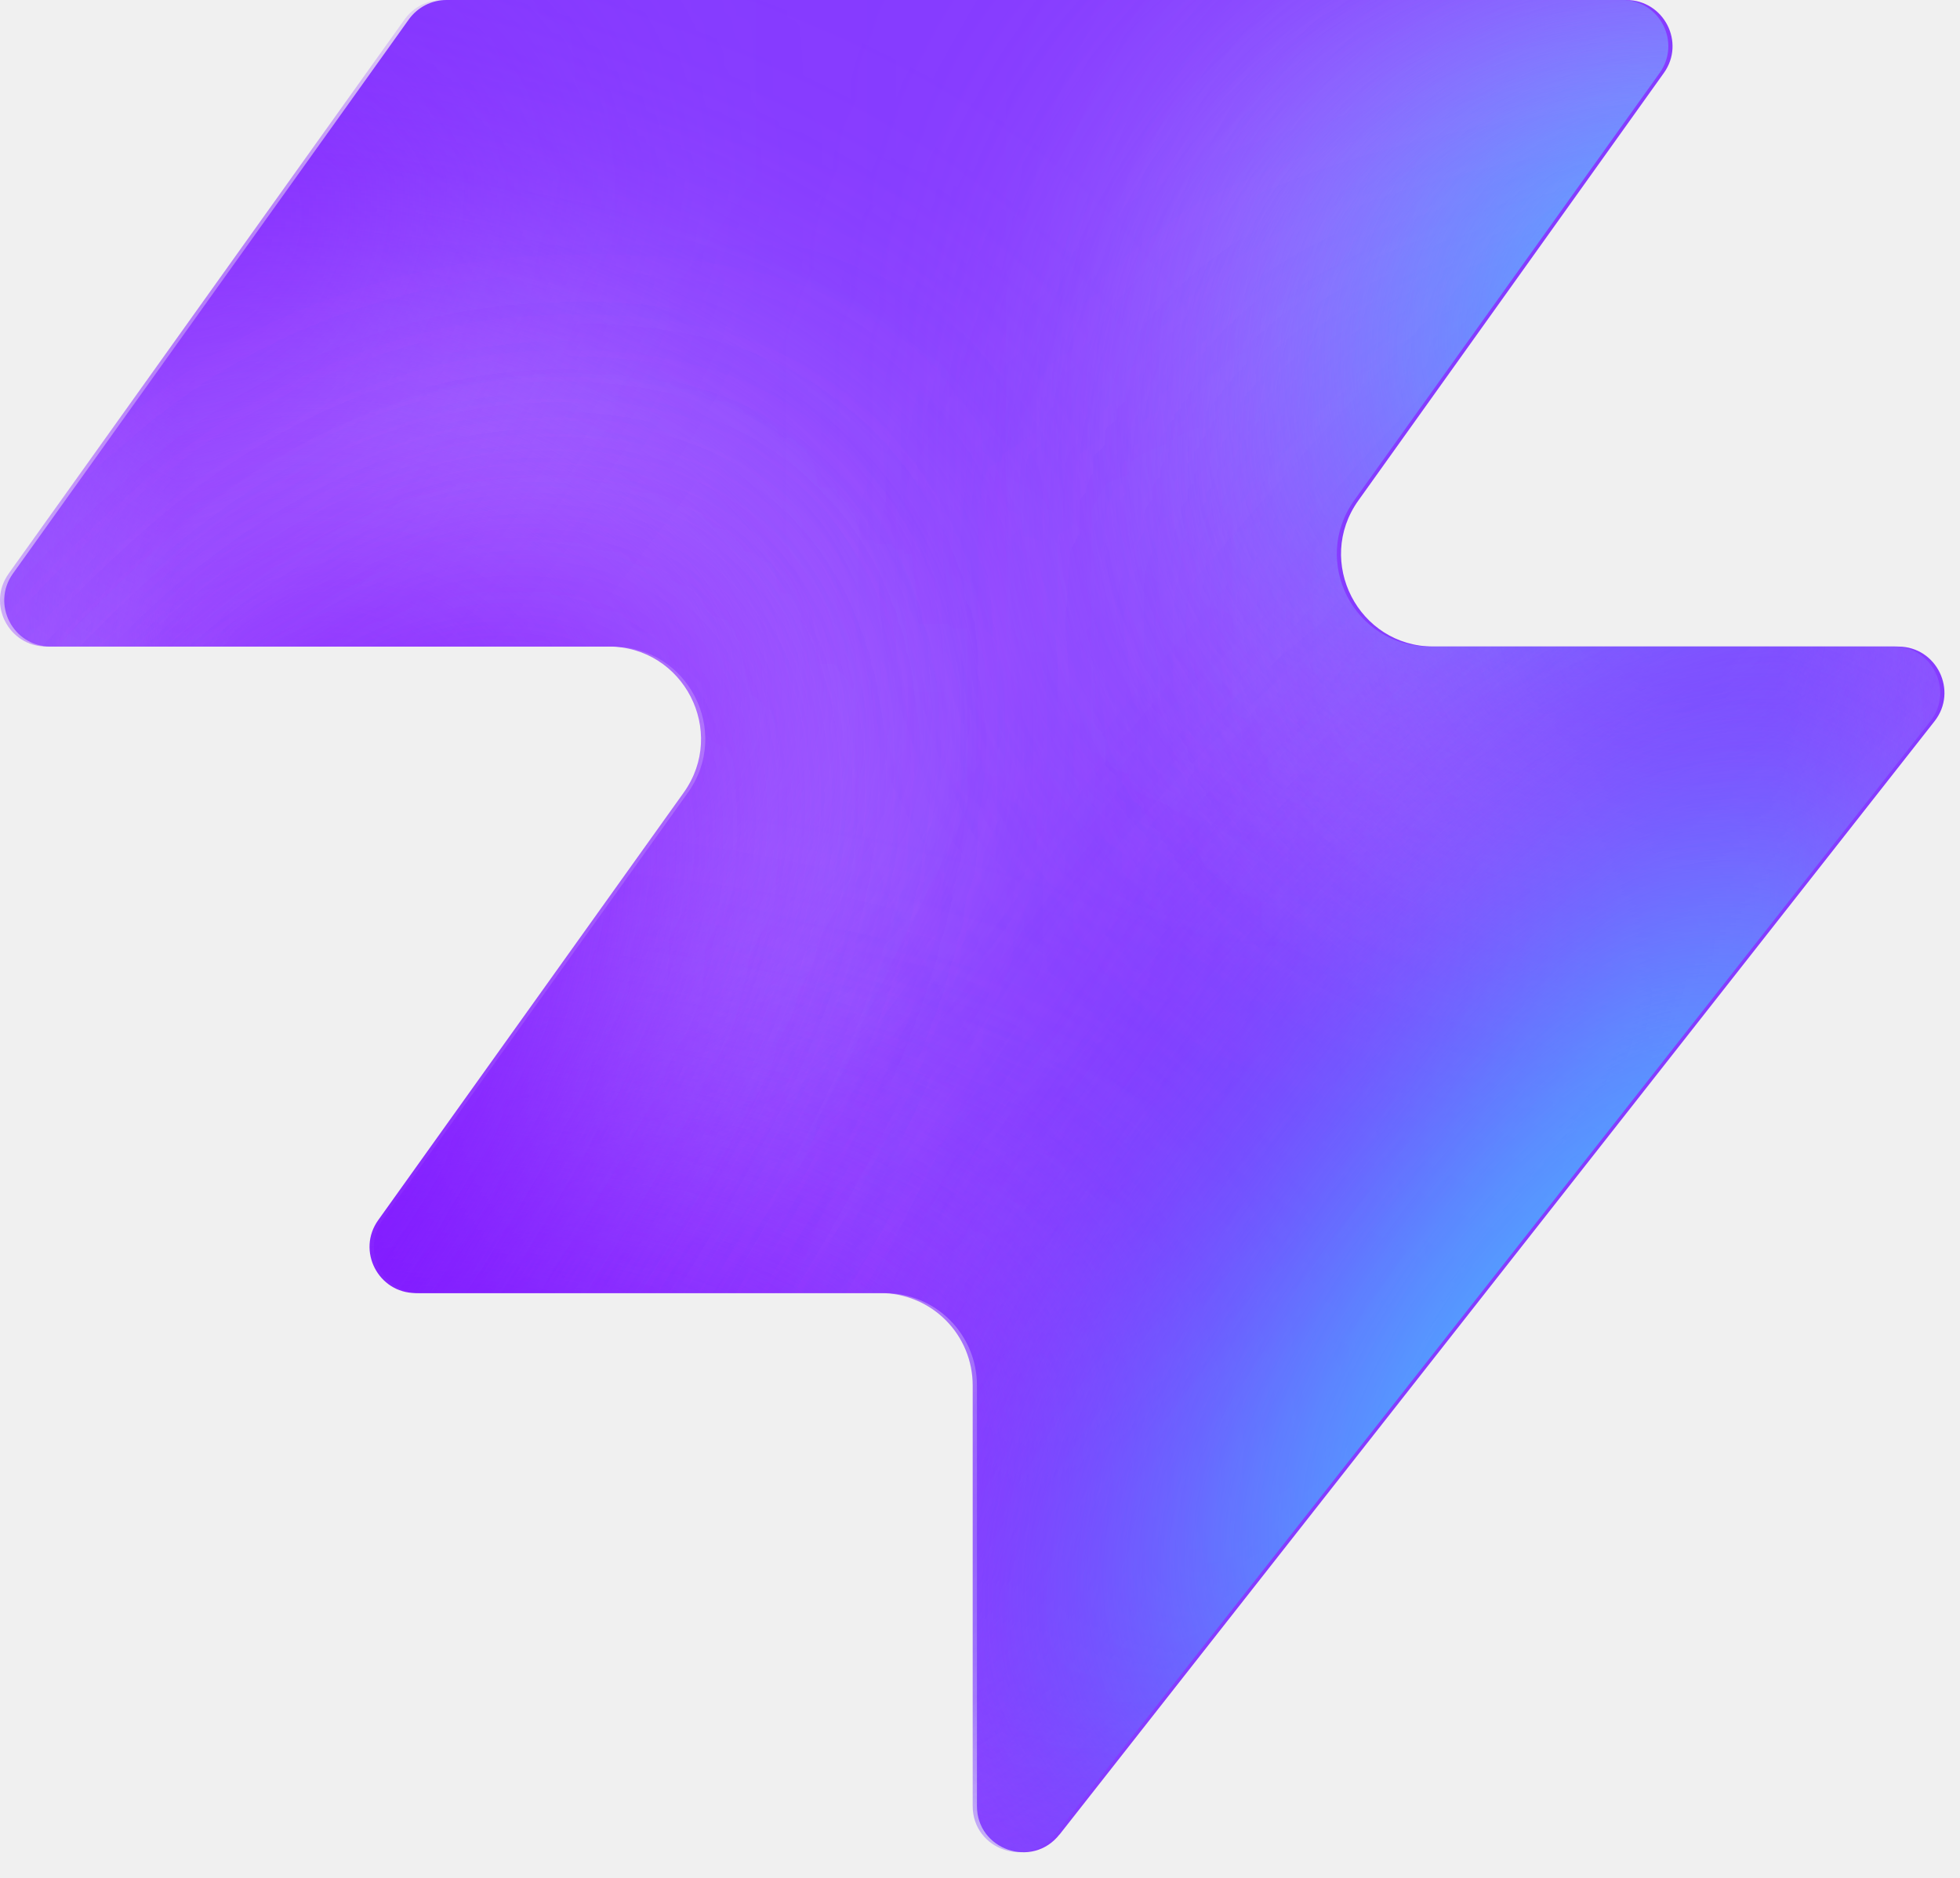
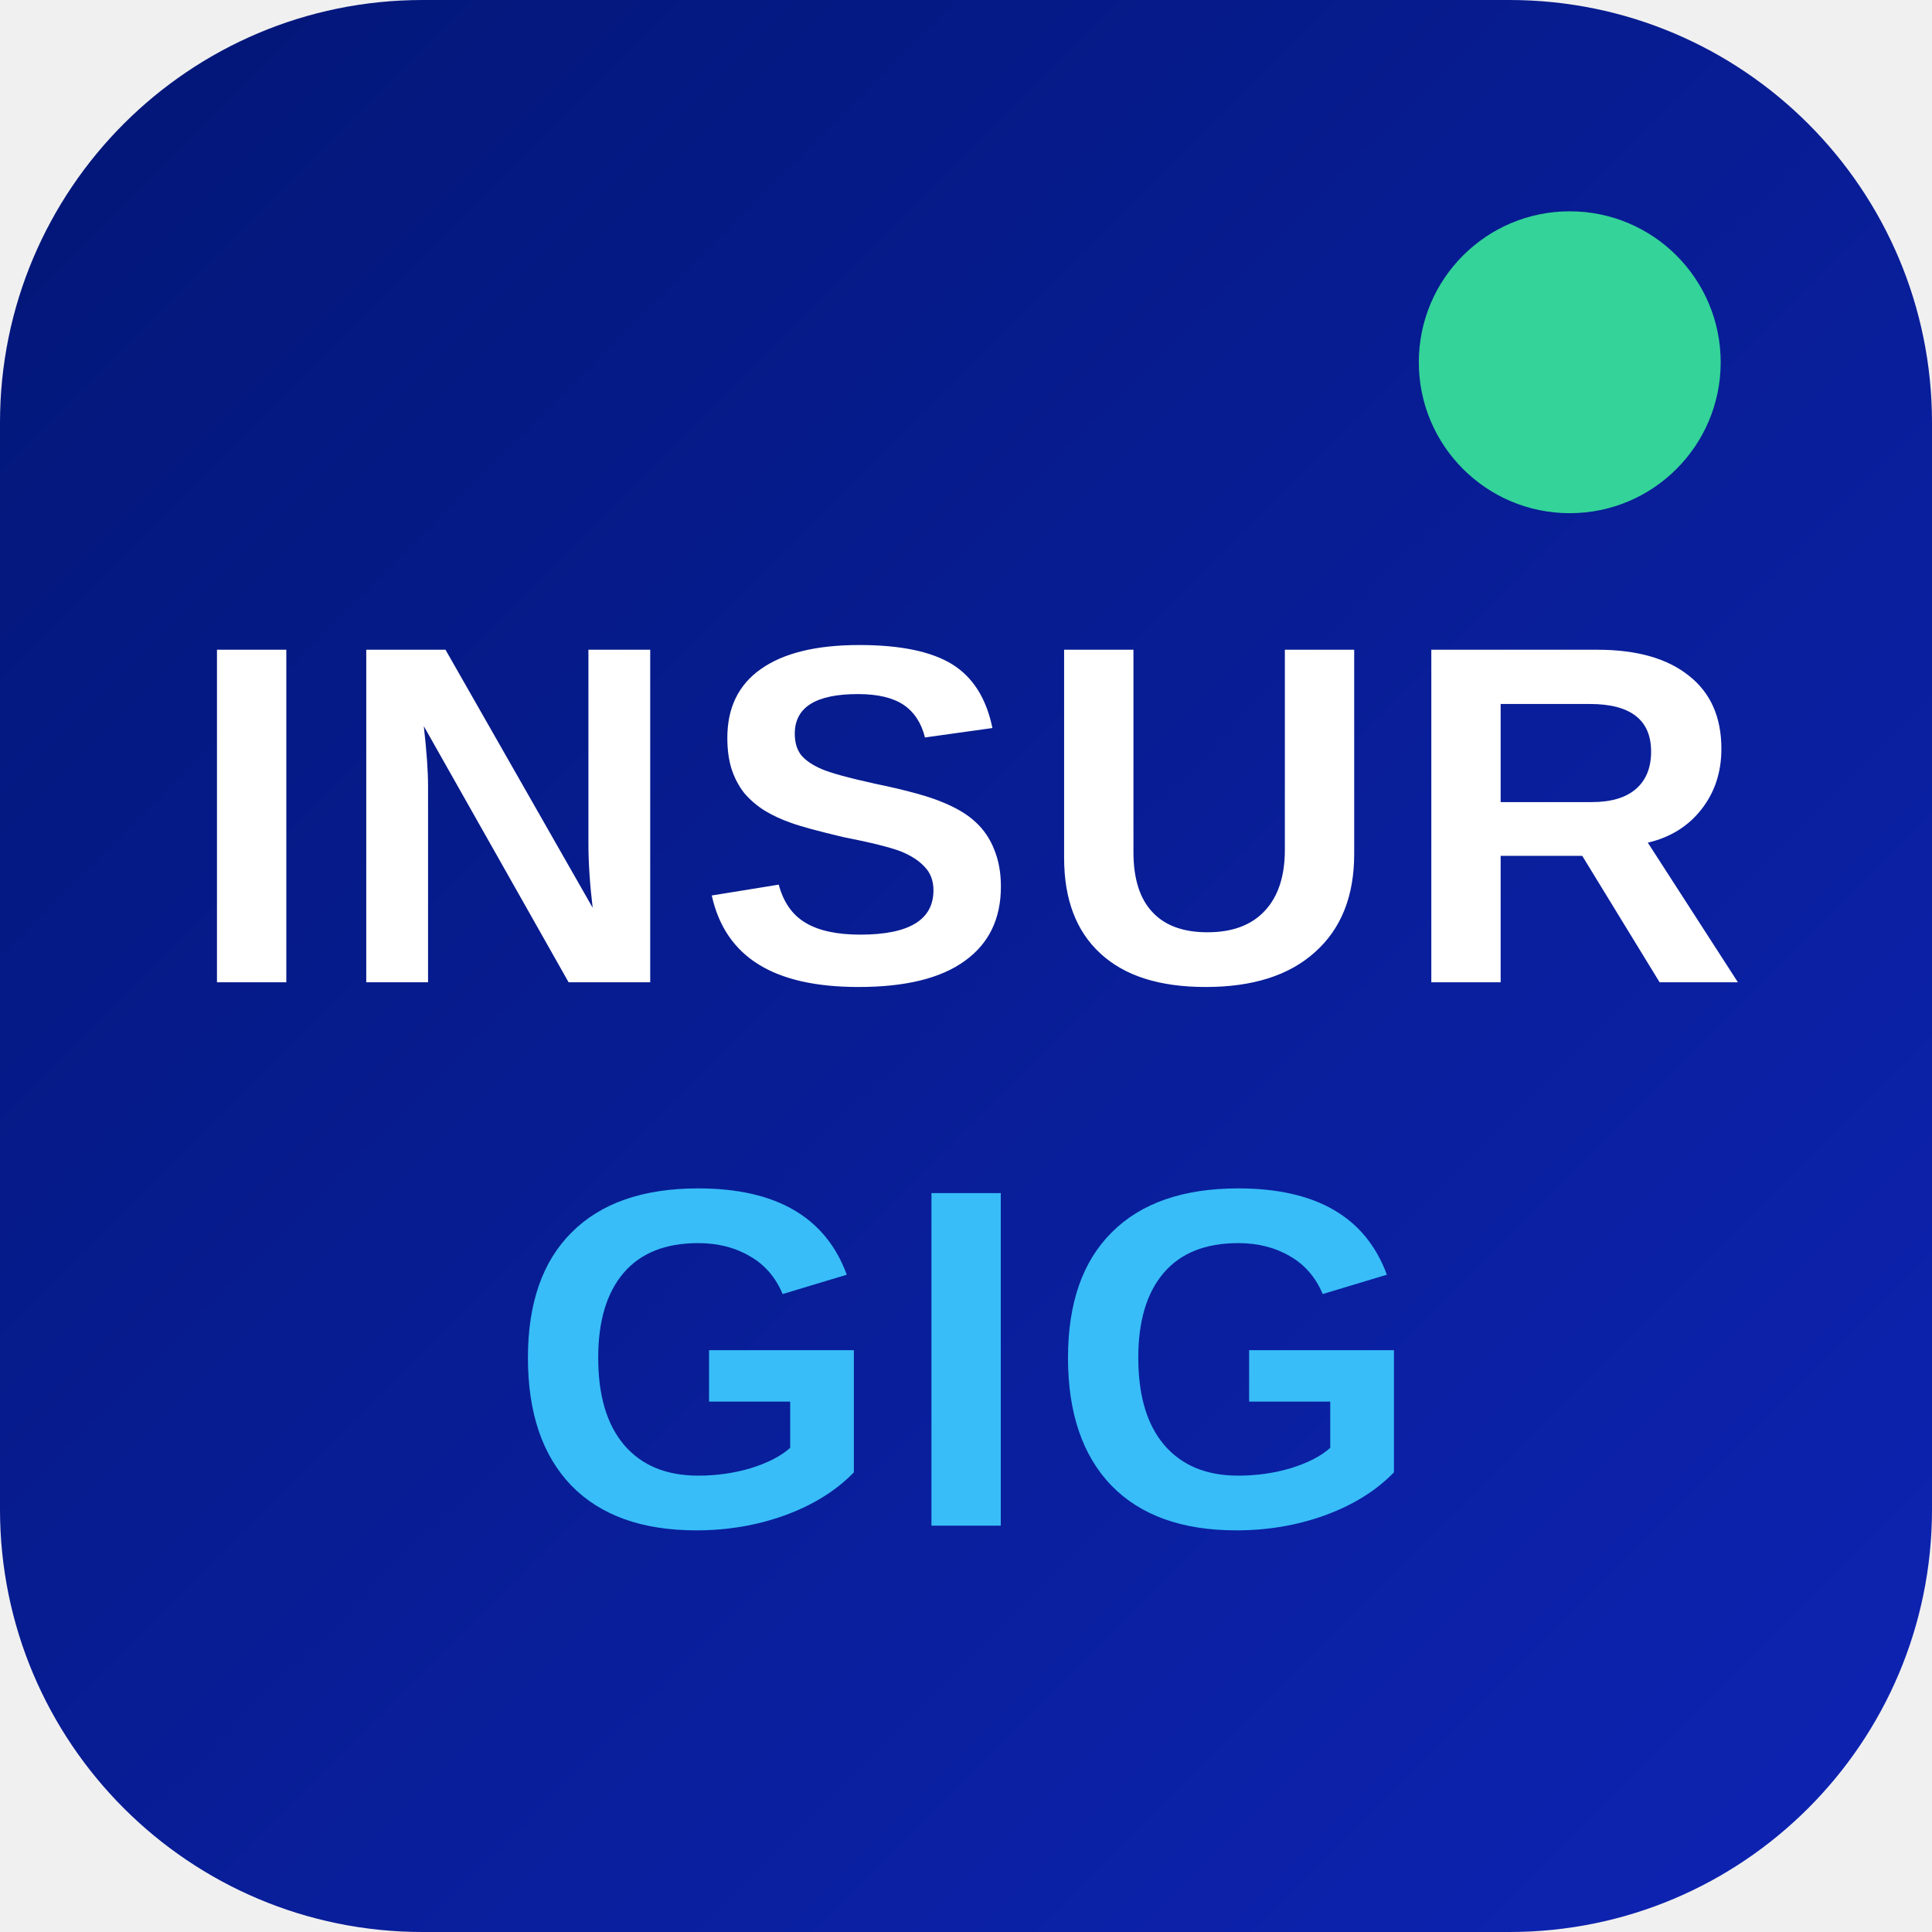
- <svg xmlns="http://www.w3.org/2000/svg" width="48" height="46" fill="none" viewBox="0 0 48 46">
-   <path fill="#863bff" d="M25.946 44.938c-.664.845-2.021.375-2.021-.698V33.937a2.26 2.26 0 0 0-2.262-2.262H10.287c-.92 0-1.456-1.04-.92-1.788l7.48-10.471c1.07-1.497 0-3.578-1.842-3.578H1.237c-.92 0-1.456-1.04-.92-1.788L10.013.474c.214-.297.556-.474.92-.474h28.894c.92 0 1.456 1.04.92 1.788l-7.48 10.471c-1.07 1.498 0 3.579 1.842 3.579h11.377c.943 0 1.473 1.088.89 1.83L25.947 44.94z" style="fill:#863bff;fill:color(display-p3 .525 .23 1);fill-opacity:1" />
-   <mask id="a" width="48" height="46" x="0" y="0" maskUnits="userSpaceOnUse" style="mask-type:alpha">
-     <path fill="#000" d="M25.842 44.938c-.664.844-2.021.375-2.021-.698V33.937a2.26 2.26 0 0 0-2.262-2.262H10.183c-.92 0-1.456-1.04-.92-1.788l7.48-10.471c1.07-1.498 0-3.579-1.842-3.579H1.133c-.92 0-1.456-1.04-.92-1.787L9.91.473c.214-.297.556-.474.92-.474h28.894c.92 0 1.456 1.04.92 1.788l-7.48 10.471c-1.07 1.498 0 3.578 1.842 3.578h11.377c.943 0 1.473 1.088.89 1.832L25.843 44.94z" style="fill:#000;fill-opacity:1" />
-   </mask>
-   <g mask="url(#a)">
-     <g filter="url(#b)">
-       <ellipse cx="5.508" cy="14.704" fill="#ede6ff" rx="5.508" ry="14.704" style="fill:#ede6ff;fill:color(display-p3 .927 .903 1);fill-opacity:1" transform="matrix(.00324 1 1 -.00324 -4.47 31.516)" />
-     </g>
-     <g filter="url(#c)">
-       <ellipse cx="10.399" cy="29.851" fill="#ede6ff" rx="10.399" ry="29.851" style="fill:#ede6ff;fill:color(display-p3 .927 .903 1);fill-opacity:1" transform="matrix(.00324 1 1 -.00324 -39.328 7.883)" />
-     </g>
-     <g filter="url(#d)">
-       <ellipse cx="5.508" cy="30.487" fill="#7e14ff" rx="5.508" ry="30.487" style="fill:#7e14ff;fill:color(display-p3 .492 .077 1);fill-opacity:1" transform="rotate(89.814 -25.913 -14.639)scale(1 -1)" />
-     </g>
-     <g filter="url(#e)">
-       <ellipse cx="5.508" cy="30.599" fill="#7e14ff" rx="5.508" ry="30.599" style="fill:#7e14ff;fill:color(display-p3 .492 .077 1);fill-opacity:1" transform="rotate(89.814 -32.644 -3.334)scale(1 -1)" />
-     </g>
-     <g filter="url(#f)">
-       <ellipse cx="5.508" cy="30.599" fill="#7e14ff" rx="5.508" ry="30.599" style="fill:#7e14ff;fill:color(display-p3 .492 .077 1);fill-opacity:1" transform="matrix(.00324 1 1 -.00324 -34.34 30.47)" />
-     </g>
-     <g filter="url(#g)">
-       <ellipse cx="14.072" cy="22.078" fill="#ede6ff" rx="14.072" ry="22.078" style="fill:#ede6ff;fill:color(display-p3 .927 .903 1);fill-opacity:1" transform="rotate(93.35 24.506 48.493)scale(-1 1)" />
-     </g>
-     <g filter="url(#h)">
-       <ellipse cx="3.47" cy="21.501" fill="#7e14ff" rx="3.47" ry="21.501" style="fill:#7e14ff;fill:color(display-p3 .492 .077 1);fill-opacity:1" transform="rotate(89.009 28.708 47.59)scale(-1 1)" />
-     </g>
-     <g filter="url(#i)">
-       <ellipse cx="3.47" cy="21.501" fill="#7e14ff" rx="3.47" ry="21.501" style="fill:#7e14ff;fill:color(display-p3 .492 .077 1);fill-opacity:1" transform="rotate(89.009 28.708 47.59)scale(-1 1)" />
-     </g>
-     <g filter="url(#j)">
-       <ellipse cx=".387" cy="8.972" fill="#7e14ff" rx="4.407" ry="29.108" style="fill:#7e14ff;fill:color(display-p3 .492 .077 1);fill-opacity:1" transform="rotate(39.51 .387 8.972)" />
-     </g>
-     <g filter="url(#k)">
-       <ellipse cx="47.523" cy="-6.092" fill="#7e14ff" rx="4.407" ry="29.108" style="fill:#7e14ff;fill:color(display-p3 .492 .077 1);fill-opacity:1" transform="rotate(37.892 47.523 -6.092)" />
-     </g>
-     <g filter="url(#l)">
-       <ellipse cx="41.412" cy="6.333" fill="#47bfff" rx="5.971" ry="9.665" style="fill:#47bfff;fill:color(display-p3 .28 .748 1);fill-opacity:1" transform="rotate(37.892 41.412 6.333)" />
-     </g>
-     <g filter="url(#m)">
-       <ellipse cx="-1.879" cy="38.332" fill="#7e14ff" rx="4.407" ry="29.108" style="fill:#7e14ff;fill:color(display-p3 .492 .077 1);fill-opacity:1" transform="rotate(37.892 -1.88 38.332)" />
-     </g>
-     <g filter="url(#n)">
-       <ellipse cx="-1.879" cy="38.332" fill="#7e14ff" rx="4.407" ry="29.108" style="fill:#7e14ff;fill:color(display-p3 .492 .077 1);fill-opacity:1" transform="rotate(37.892 -1.88 38.332)" />
-     </g>
-     <g filter="url(#o)">
-       <ellipse cx="35.651" cy="29.907" fill="#7e14ff" rx="4.407" ry="29.108" style="fill:#7e14ff;fill:color(display-p3 .492 .077 1);fill-opacity:1" transform="rotate(37.892 35.651 29.907)" />
-     </g>
-     <g filter="url(#p)">
-       <ellipse cx="38.418" cy="32.4" fill="#47bfff" rx="5.971" ry="15.297" style="fill:#47bfff;fill:color(display-p3 .28 .748 1);fill-opacity:1" transform="rotate(37.892 38.418 32.4)" />
-     </g>
-   </g>
+ <svg xmlns="http://www.w3.org/2000/svg" viewBox="0 0 64 64" width="64" height="64">
  <defs>
-     <filter id="b" width="60.045" height="41.654" x="-19.77" y="16.149" color-interpolation-filters="sRGB" filterUnits="userSpaceOnUse">
-       <feFlood flood-opacity="0" result="BackgroundImageFix" />
-       <feBlend in="SourceGraphic" in2="BackgroundImageFix" result="shape" />
-       <feGaussianBlur result="effect1_foregroundBlur_2002_17158" stdDeviation="7.659" />
-     </filter>
-     <filter id="c" width="90.34" height="51.437" x="-54.613" y="-7.533" color-interpolation-filters="sRGB" filterUnits="userSpaceOnUse">
-       <feFlood flood-opacity="0" result="BackgroundImageFix" />
-       <feBlend in="SourceGraphic" in2="BackgroundImageFix" result="shape" />
-       <feGaussianBlur result="effect1_foregroundBlur_2002_17158" stdDeviation="7.659" />
-     </filter>
-     <filter id="d" width="79.355" height="29.4" x="-49.64" y="2.03" color-interpolation-filters="sRGB" filterUnits="userSpaceOnUse">
-       <feFlood flood-opacity="0" result="BackgroundImageFix" />
-       <feBlend in="SourceGraphic" in2="BackgroundImageFix" result="shape" />
-       <feGaussianBlur result="effect1_foregroundBlur_2002_17158" stdDeviation="4.596" />
-     </filter>
-     <filter id="e" width="79.579" height="29.4" x="-45.045" y="20.029" color-interpolation-filters="sRGB" filterUnits="userSpaceOnUse">
-       <feFlood flood-opacity="0" result="BackgroundImageFix" />
-       <feBlend in="SourceGraphic" in2="BackgroundImageFix" result="shape" />
-       <feGaussianBlur result="effect1_foregroundBlur_2002_17158" stdDeviation="4.596" />
-     </filter>
-     <filter id="f" width="79.579" height="29.4" x="-43.513" y="21.178" color-interpolation-filters="sRGB" filterUnits="userSpaceOnUse">
-       <feFlood flood-opacity="0" result="BackgroundImageFix" />
-       <feBlend in="SourceGraphic" in2="BackgroundImageFix" result="shape" />
-       <feGaussianBlur result="effect1_foregroundBlur_2002_17158" stdDeviation="4.596" />
-     </filter>
-     <filter id="g" width="74.749" height="58.852" x="15.756" y="-17.901" color-interpolation-filters="sRGB" filterUnits="userSpaceOnUse">
-       <feFlood flood-opacity="0" result="BackgroundImageFix" />
-       <feBlend in="SourceGraphic" in2="BackgroundImageFix" result="shape" />
-       <feGaussianBlur result="effect1_foregroundBlur_2002_17158" stdDeviation="7.659" />
-     </filter>
-     <filter id="h" width="61.377" height="25.362" x="23.548" y="2.284" color-interpolation-filters="sRGB" filterUnits="userSpaceOnUse">
-       <feFlood flood-opacity="0" result="BackgroundImageFix" />
-       <feBlend in="SourceGraphic" in2="BackgroundImageFix" result="shape" />
-       <feGaussianBlur result="effect1_foregroundBlur_2002_17158" stdDeviation="4.596" />
-     </filter>
-     <filter id="i" width="61.377" height="25.362" x="23.548" y="2.284" color-interpolation-filters="sRGB" filterUnits="userSpaceOnUse">
-       <feFlood flood-opacity="0" result="BackgroundImageFix" />
-       <feBlend in="SourceGraphic" in2="BackgroundImageFix" result="shape" />
-       <feGaussianBlur result="effect1_foregroundBlur_2002_17158" stdDeviation="4.596" />
-     </filter>
-     <filter id="j" width="56.045" height="63.649" x="-27.636" y="-22.853" color-interpolation-filters="sRGB" filterUnits="userSpaceOnUse">
-       <feFlood flood-opacity="0" result="BackgroundImageFix" />
-       <feBlend in="SourceGraphic" in2="BackgroundImageFix" result="shape" />
-       <feGaussianBlur result="effect1_foregroundBlur_2002_17158" stdDeviation="4.596" />
-     </filter>
-     <filter id="k" width="54.814" height="64.646" x="20.116" y="-38.415" color-interpolation-filters="sRGB" filterUnits="userSpaceOnUse">
-       <feFlood flood-opacity="0" result="BackgroundImageFix" />
-       <feBlend in="SourceGraphic" in2="BackgroundImageFix" result="shape" />
-       <feGaussianBlur result="effect1_foregroundBlur_2002_17158" stdDeviation="4.596" />
-     </filter>
-     <filter id="l" width="33.541" height="35.313" x="24.641" y="-11.323" color-interpolation-filters="sRGB" filterUnits="userSpaceOnUse">
-       <feFlood flood-opacity="0" result="BackgroundImageFix" />
-       <feBlend in="SourceGraphic" in2="BackgroundImageFix" result="shape" />
-       <feGaussianBlur result="effect1_foregroundBlur_2002_17158" stdDeviation="4.596" />
-     </filter>
-     <filter id="m" width="54.814" height="64.646" x="-29.286" y="6.009" color-interpolation-filters="sRGB" filterUnits="userSpaceOnUse">
-       <feFlood flood-opacity="0" result="BackgroundImageFix" />
-       <feBlend in="SourceGraphic" in2="BackgroundImageFix" result="shape" />
-       <feGaussianBlur result="effect1_foregroundBlur_2002_17158" stdDeviation="4.596" />
-     </filter>
-     <filter id="n" width="54.814" height="64.646" x="-29.286" y="6.009" color-interpolation-filters="sRGB" filterUnits="userSpaceOnUse">
-       <feFlood flood-opacity="0" result="BackgroundImageFix" />
-       <feBlend in="SourceGraphic" in2="BackgroundImageFix" result="shape" />
-       <feGaussianBlur result="effect1_foregroundBlur_2002_17158" stdDeviation="4.596" />
-     </filter>
-     <filter id="o" width="54.814" height="64.646" x="8.244" y="-2.416" color-interpolation-filters="sRGB" filterUnits="userSpaceOnUse">
-       <feFlood flood-opacity="0" result="BackgroundImageFix" />
-       <feBlend in="SourceGraphic" in2="BackgroundImageFix" result="shape" />
-       <feGaussianBlur result="effect1_foregroundBlur_2002_17158" stdDeviation="4.596" />
-     </filter>
-     <filter id="p" width="39.409" height="43.623" x="18.713" y="10.588" color-interpolation-filters="sRGB" filterUnits="userSpaceOnUse">
-       <feFlood flood-opacity="0" result="BackgroundImageFix" />
-       <feBlend in="SourceGraphic" in2="BackgroundImageFix" result="shape" />
-       <feGaussianBlur result="effect1_foregroundBlur_2002_17158" stdDeviation="4.596" />
-     </filter>
+     <linearGradient id="bg" x1="0%" y1="0%" x2="100%" y2="100%">
+       <stop offset="0%" style="stop-color:#021676" />
+       <stop offset="100%" style="stop-color:#0e24b4" />
+     </linearGradient>
  </defs>
+   <rect width="64" height="64" rx="14" fill="url(#bg)" />
+   <text x="32" y="28" fill="white" font-family="Arial, sans-serif" font-size="16" font-weight="800" text-anchor="middle" dominant-baseline="middle" letter-spacing="0.5">INSUR</text>
+   <text x="32" y="46" fill="#38bdf8" font-family="Arial, sans-serif" font-size="16" font-weight="800" text-anchor="middle" dominant-baseline="middle" letter-spacing="0.5">GIG</text>
+   <circle cx="52" cy="12" r="5" fill="#34d399" />
</svg>
